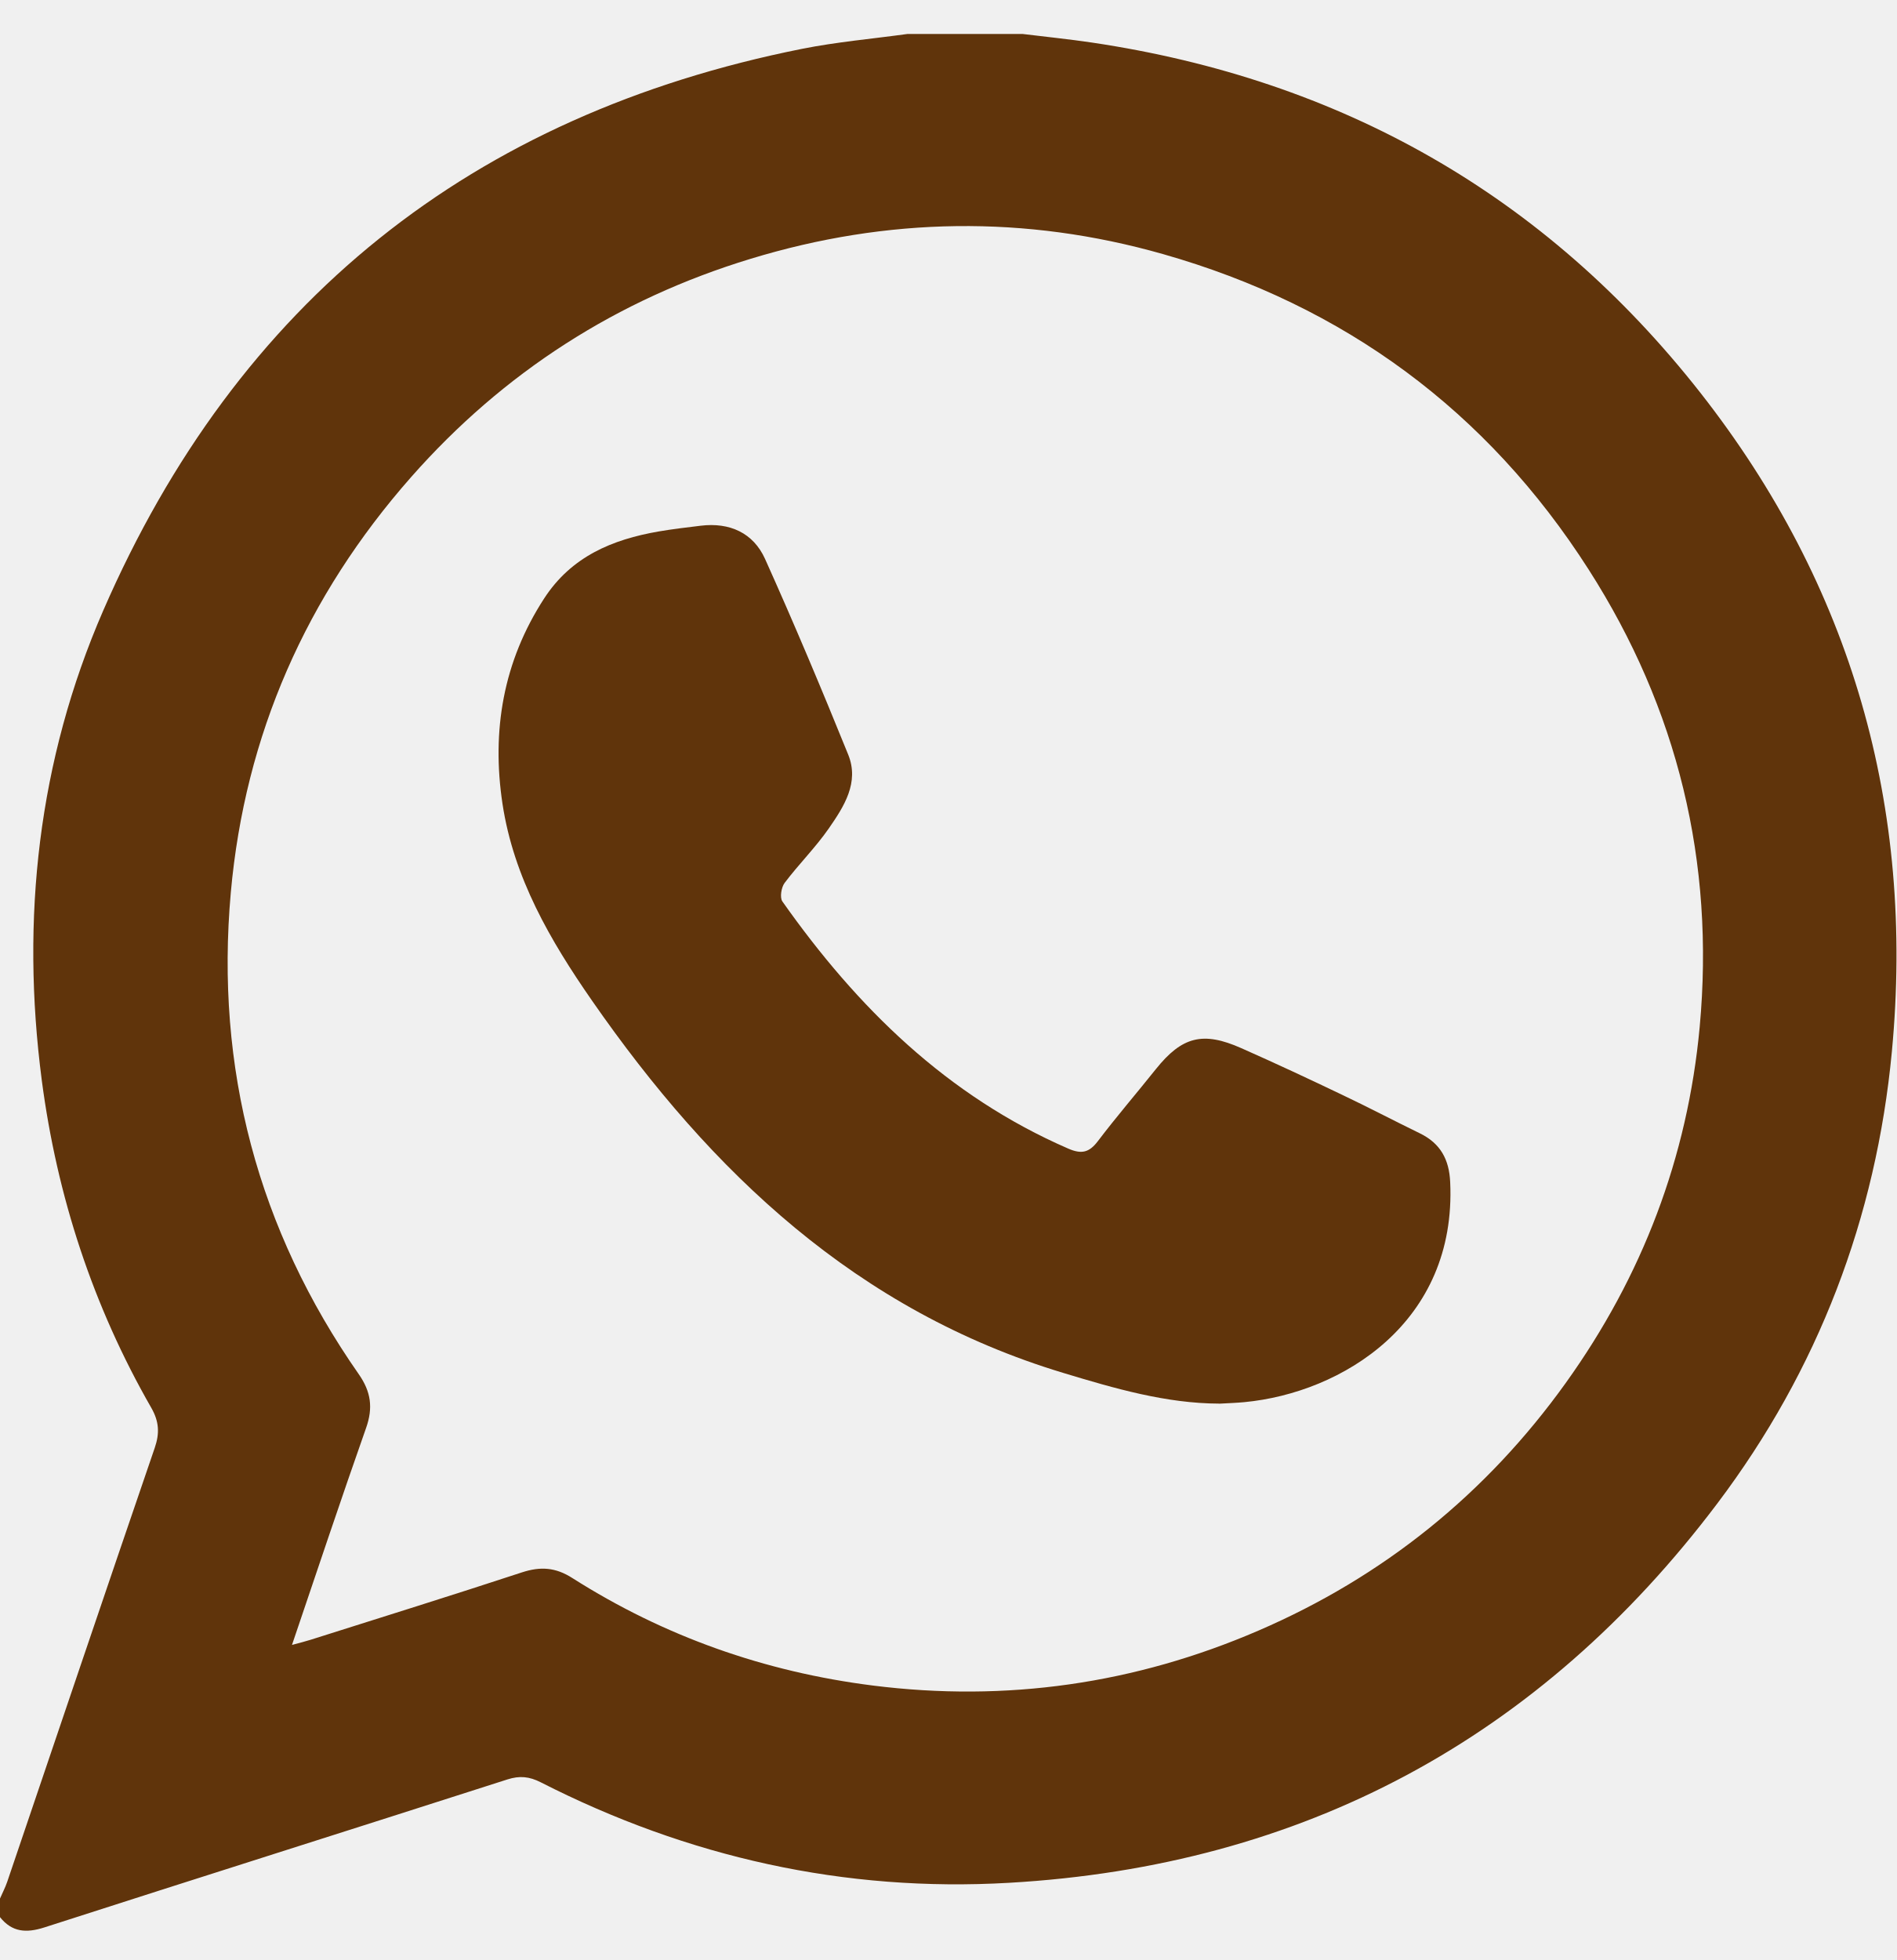
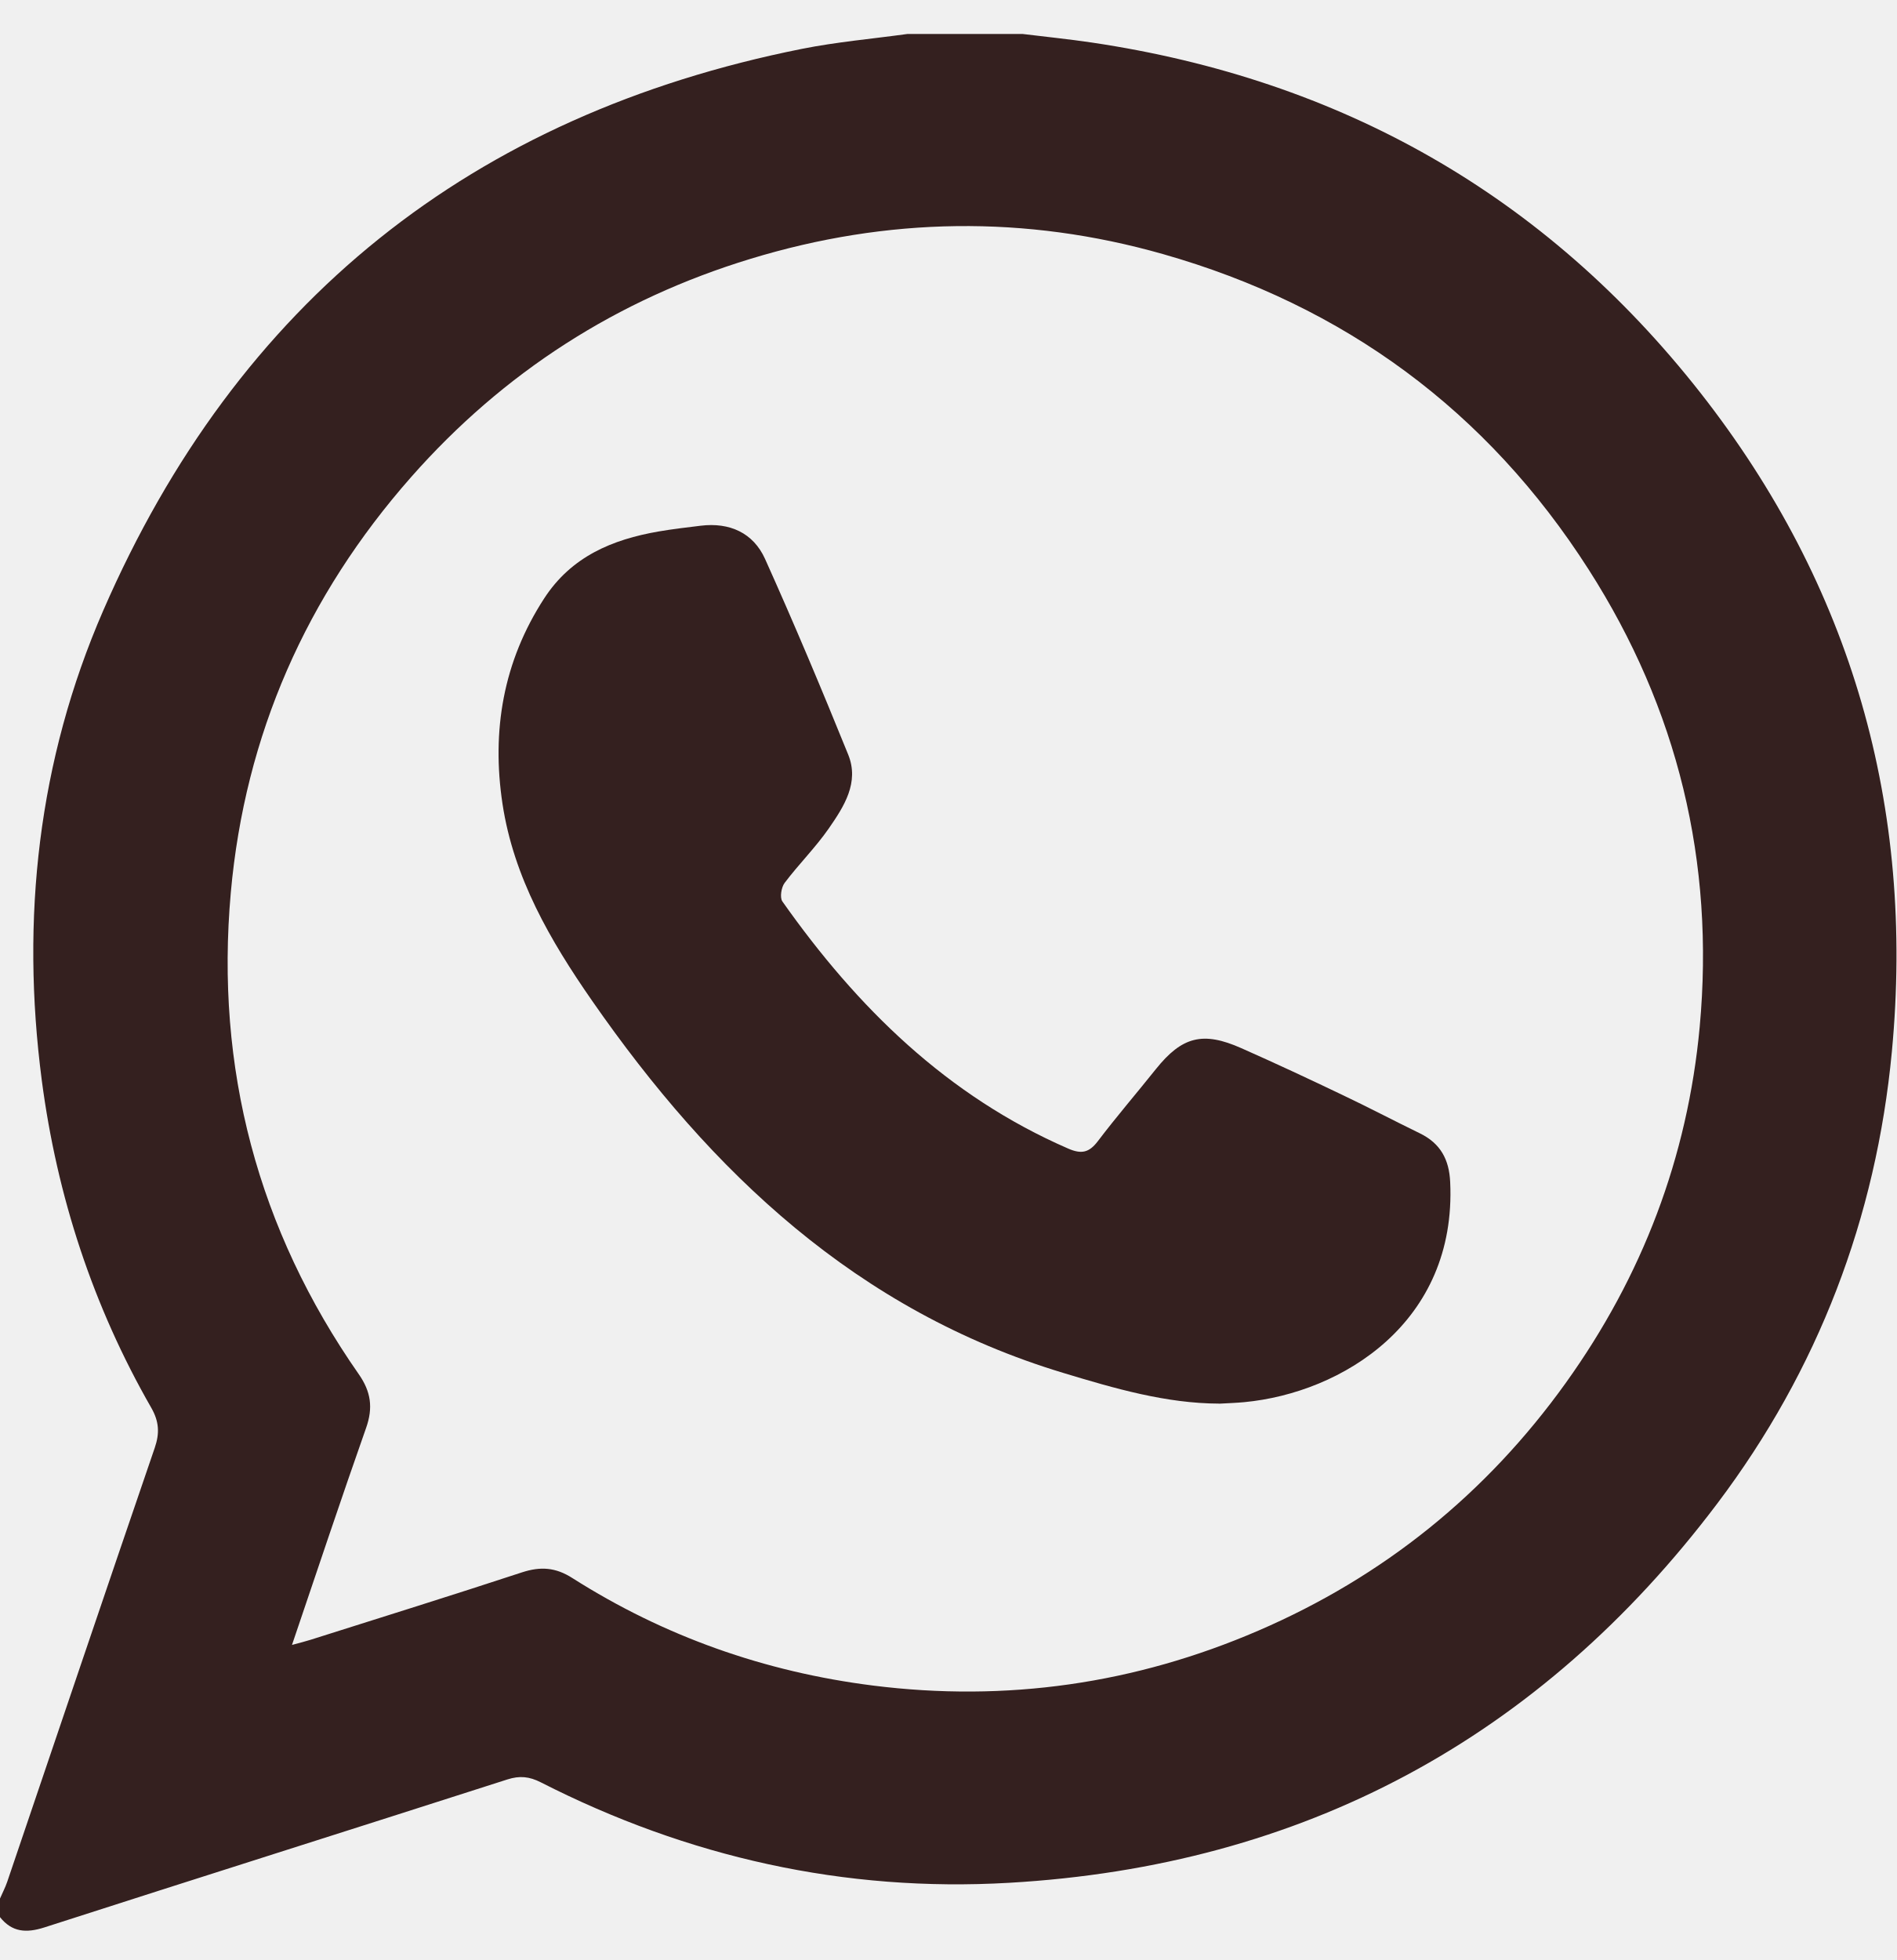
- <svg xmlns="http://www.w3.org/2000/svg" width="30" height="31" viewBox="0 0 30 31" fill="none">
+ <svg xmlns="http://www.w3.org/2000/svg" width="30" height="31" viewBox="0 0 30 31" fill="#34201F">
  <g clip-path="url(#clip0_1002_248)">
-     <path d="M14.357 0.537H16.174C16.539 0.582 16.908 0.619 17.272 0.673C21.205 1.257 24.44 3.082 26.897 6.211C29.294 9.267 30.291 12.766 29.927 16.631C29.678 19.264 28.76 21.666 27.166 23.779C24.361 27.498 20.61 29.512 15.963 29.779C13.36 29.93 10.882 29.376 8.553 28.189C8.374 28.098 8.22 28.082 8.027 28.144C5.585 28.928 3.141 29.699 0.701 30.485C0.416 30.576 0.191 30.562 0 30.322V30.028C0.038 29.94 0.083 29.854 0.114 29.764C0.891 27.475 1.664 25.185 2.448 22.899C2.527 22.668 2.517 22.484 2.394 22.268C1.47 20.658 0.902 18.922 0.661 17.087C0.327 14.529 0.602 12.029 1.632 9.659C3.757 4.773 7.462 1.817 12.684 0.773C13.236 0.663 13.799 0.614 14.357 0.537ZM4.618 26.017C4.751 25.981 4.833 25.961 4.914 25.935C6.029 25.582 7.146 25.234 8.257 24.869C8.548 24.774 8.787 24.788 9.054 24.959C10.509 25.883 12.097 26.443 13.807 26.659C15.919 26.925 17.956 26.632 19.905 25.791C21.884 24.938 23.511 23.627 24.769 21.872C25.979 20.185 26.696 18.305 26.887 16.241C27.127 13.635 26.541 11.213 25.131 9.009C23.524 6.495 21.265 4.835 18.398 4.019C16.219 3.399 14.037 3.434 11.875 4.093C9.764 4.735 7.967 5.886 6.504 7.545C4.845 9.427 3.875 11.623 3.651 14.117C3.403 16.891 4.076 19.445 5.676 21.736C5.869 22.013 5.903 22.266 5.792 22.582C5.397 23.703 5.021 24.831 4.619 26.016L4.618 26.017Z" fill="#60340B" />
-     <path d="M19.288 22.2C18.445 22.198 17.631 21.96 16.818 21.714C13.56 20.73 11.255 18.548 9.366 15.828C8.703 14.874 8.126 13.881 7.949 12.715C7.774 11.559 7.959 10.464 8.608 9.465C9.038 8.803 9.684 8.533 10.418 8.406C10.638 8.368 10.862 8.342 11.084 8.315C11.542 8.259 11.916 8.428 12.102 8.84C12.562 9.862 12.996 10.895 13.417 11.934C13.597 12.377 13.35 12.757 13.111 13.102C12.901 13.405 12.634 13.669 12.412 13.964C12.359 14.034 12.333 14.196 12.376 14.257C13.559 15.935 14.983 17.335 16.899 18.167C17.108 18.258 17.229 18.23 17.366 18.05C17.66 17.662 17.98 17.291 18.284 16.91C18.697 16.395 19.027 16.307 19.638 16.579C20.173 16.816 20.703 17.063 21.231 17.316C21.645 17.512 22.051 17.726 22.462 17.926C22.785 18.084 22.924 18.337 22.94 18.697C23.044 20.914 21.233 22.03 19.682 22.177C19.556 22.189 19.429 22.193 19.287 22.201L19.288 22.2Z" fill="#60340B" />
+     <path d="M14.357 0.537H16.174C16.539 0.582 16.908 0.619 17.272 0.673C21.205 1.257 24.44 3.082 26.897 6.211C29.294 9.267 30.291 12.766 29.927 16.631C29.678 19.264 28.76 21.666 27.166 23.779C24.361 27.498 20.61 29.512 15.963 29.779C13.36 29.93 10.882 29.376 8.553 28.189C8.374 28.098 8.22 28.082 8.027 28.144C5.585 28.928 3.141 29.699 0.701 30.485C0.416 30.576 0.191 30.562 0 30.322V30.028C0.038 29.94 0.083 29.854 0.114 29.764C0.891 27.475 1.664 25.185 2.448 22.899C2.527 22.668 2.517 22.484 2.394 22.268C1.47 20.658 0.902 18.922 0.661 17.087C0.327 14.529 0.602 12.029 1.632 9.659C3.757 4.773 7.462 1.817 12.684 0.773C13.236 0.663 13.799 0.614 14.357 0.537ZM4.618 26.017C4.751 25.981 4.833 25.961 4.914 25.935C6.029 25.582 7.146 25.234 8.257 24.869C8.548 24.774 8.787 24.788 9.054 24.959C10.509 25.883 12.097 26.443 13.807 26.659C15.919 26.925 17.956 26.632 19.905 25.791C21.884 24.938 23.511 23.627 24.769 21.872C25.979 20.185 26.696 18.305 26.887 16.241C27.127 13.635 26.541 11.213 25.131 9.009C23.524 6.495 21.265 4.835 18.398 4.019C16.219 3.399 14.037 3.434 11.875 4.093C9.764 4.735 7.967 5.886 6.504 7.545C4.845 9.427 3.875 11.623 3.651 14.117C3.403 16.891 4.076 19.445 5.676 21.736C5.869 22.013 5.903 22.266 5.792 22.582C5.397 23.703 5.021 24.831 4.619 26.016L4.618 26.017Z" fill="#34201F" />
+     <path d="M19.288 22.2C18.445 22.198 17.631 21.96 16.818 21.714C13.56 20.73 11.255 18.548 9.366 15.828C8.703 14.874 8.126 13.881 7.949 12.715C7.774 11.559 7.959 10.464 8.608 9.465C9.038 8.803 9.684 8.533 10.418 8.406C10.638 8.368 10.862 8.342 11.084 8.315C11.542 8.259 11.916 8.428 12.102 8.84C12.562 9.862 12.996 10.895 13.417 11.934C13.597 12.377 13.35 12.757 13.111 13.102C12.901 13.405 12.634 13.669 12.412 13.964C12.359 14.034 12.333 14.196 12.376 14.257C13.559 15.935 14.983 17.335 16.899 18.167C17.108 18.258 17.229 18.23 17.366 18.05C17.66 17.662 17.98 17.291 18.284 16.91C18.697 16.395 19.027 16.307 19.638 16.579C20.173 16.816 20.703 17.063 21.231 17.316C21.645 17.512 22.051 17.726 22.462 17.926C22.785 18.084 22.924 18.337 22.94 18.697C23.044 20.914 21.233 22.03 19.682 22.177C19.556 22.189 19.429 22.193 19.287 22.201L19.288 22.2Z" fill="#34201F" />
  </g>
  <defs>
    <clipPath id="clip0_1002_248">
-       <rect width="30" height="30" fill="white" transform="translate(0 0.537109)" />
+       <rect width="30" height="30" fill="#34201F" transform="translate(0 0.537109)" />
    </clipPath>
  </defs>
</svg>
